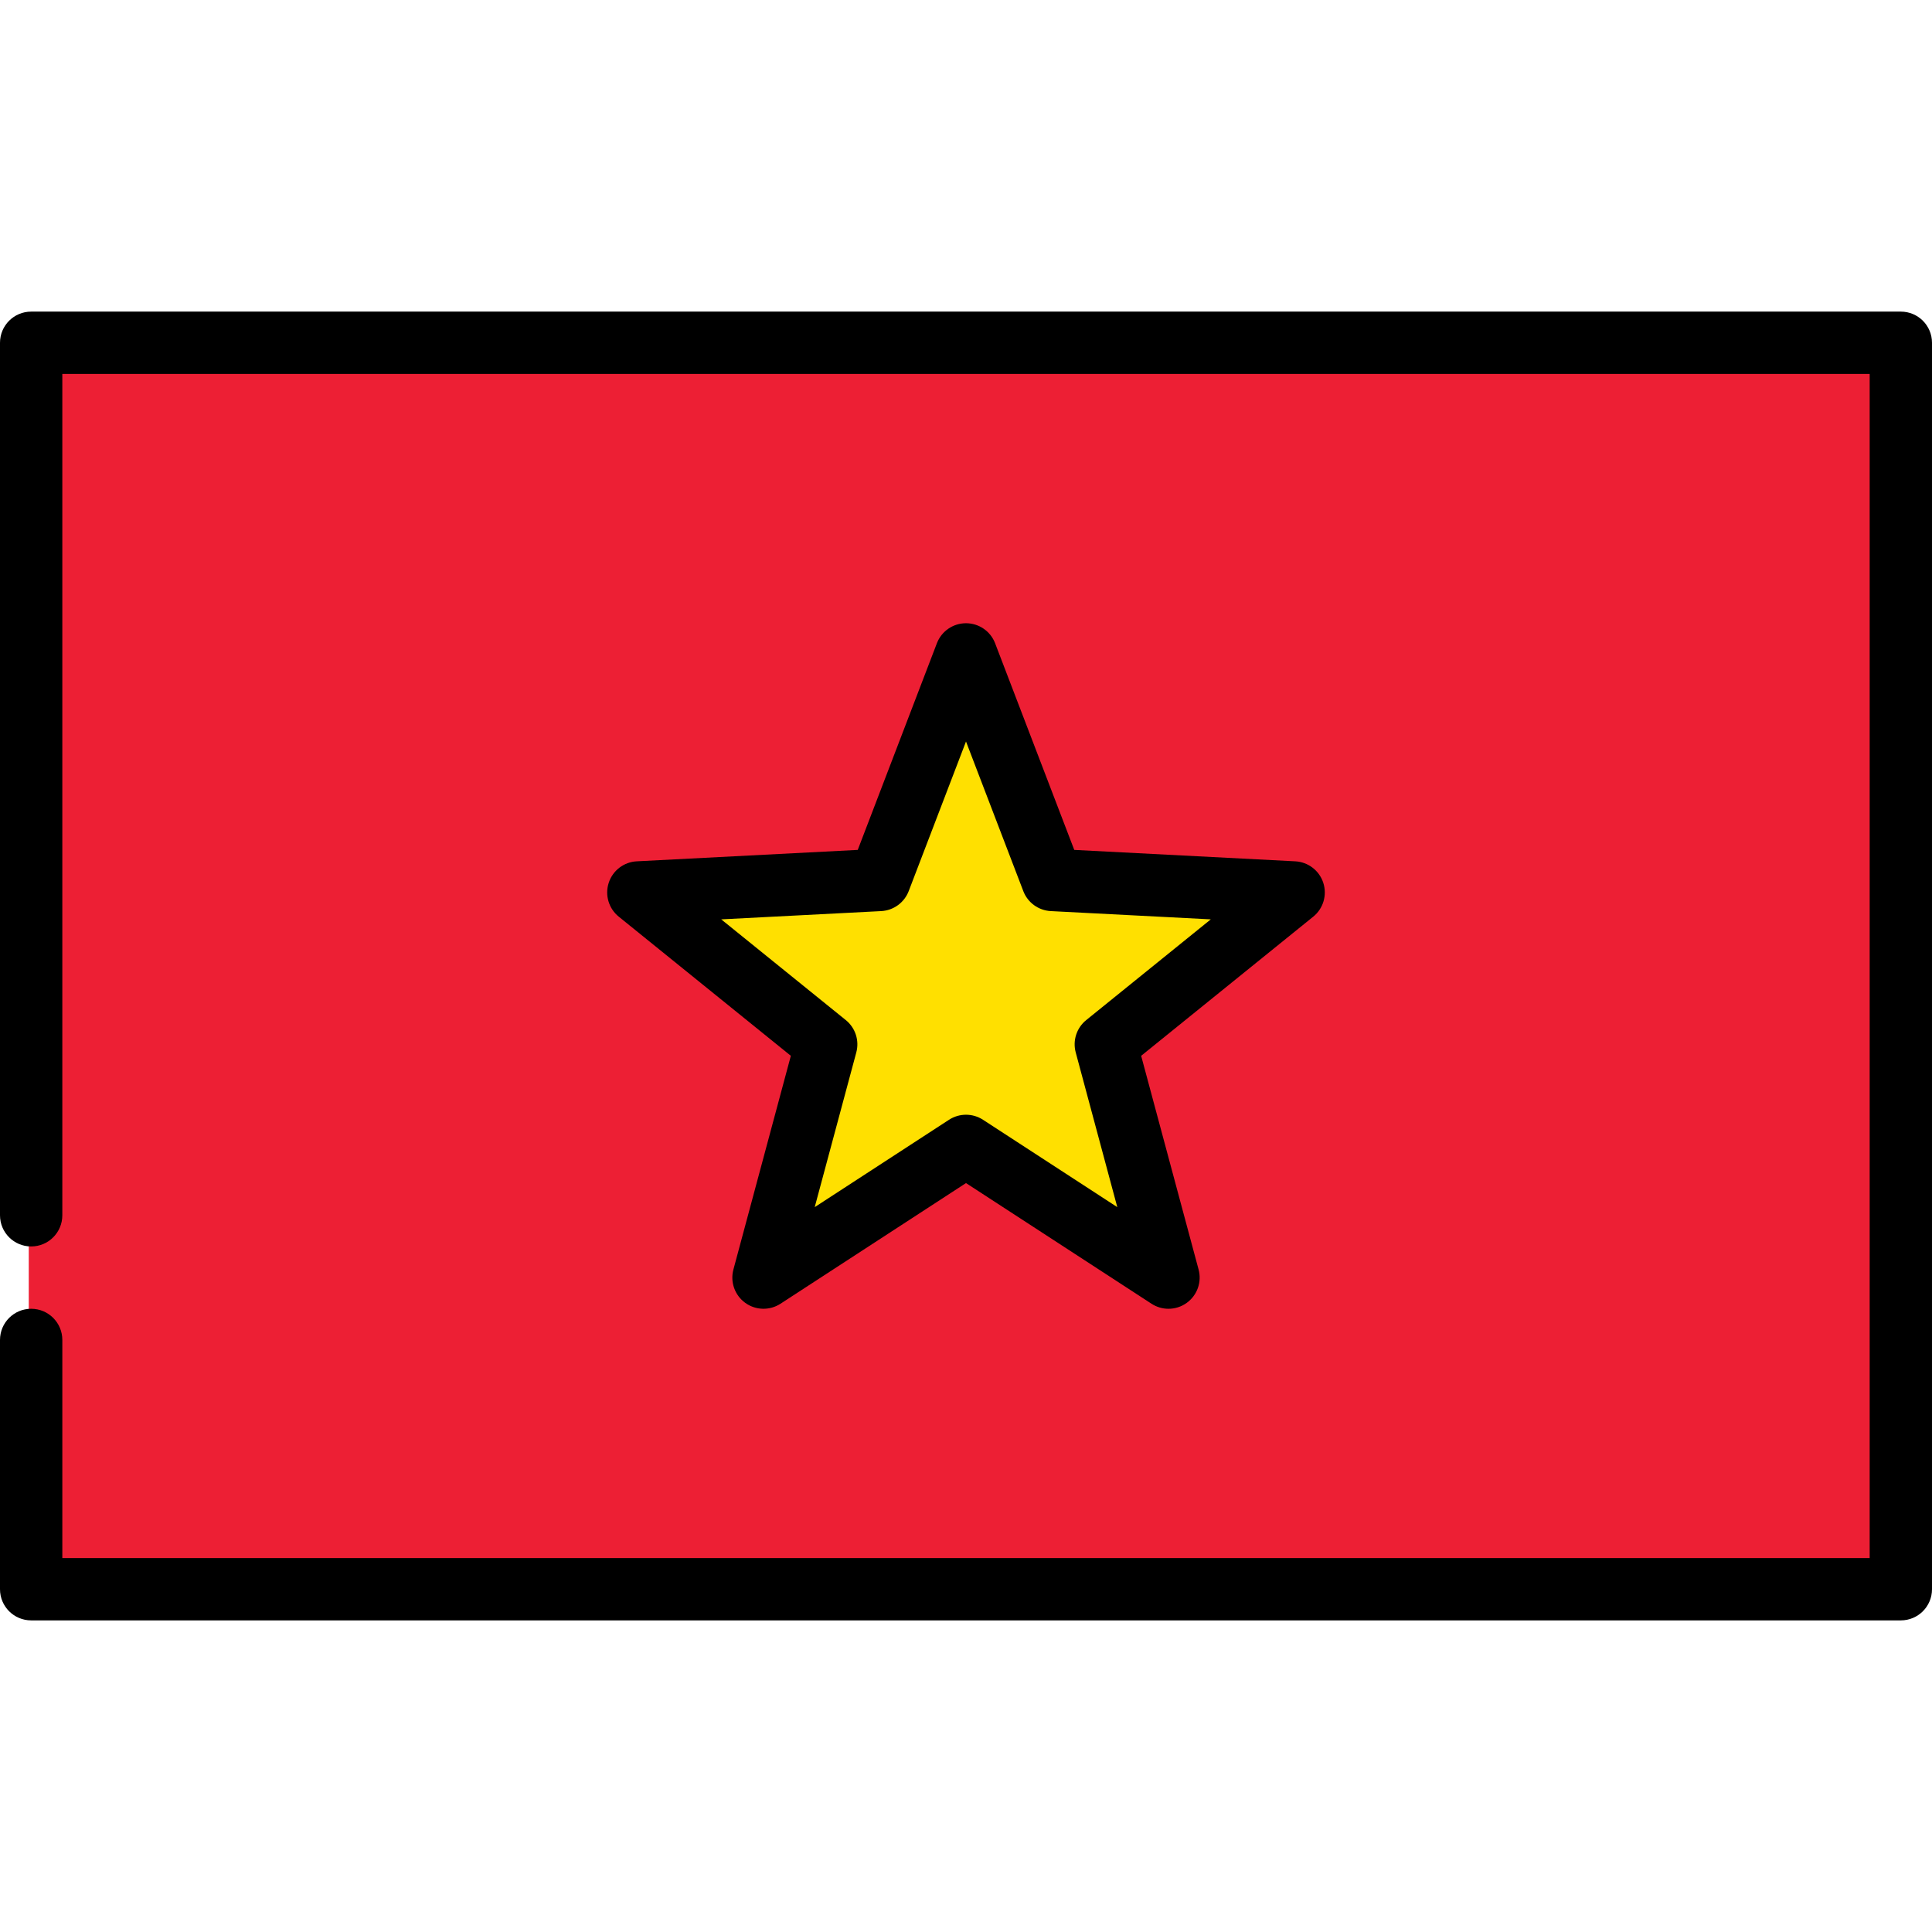
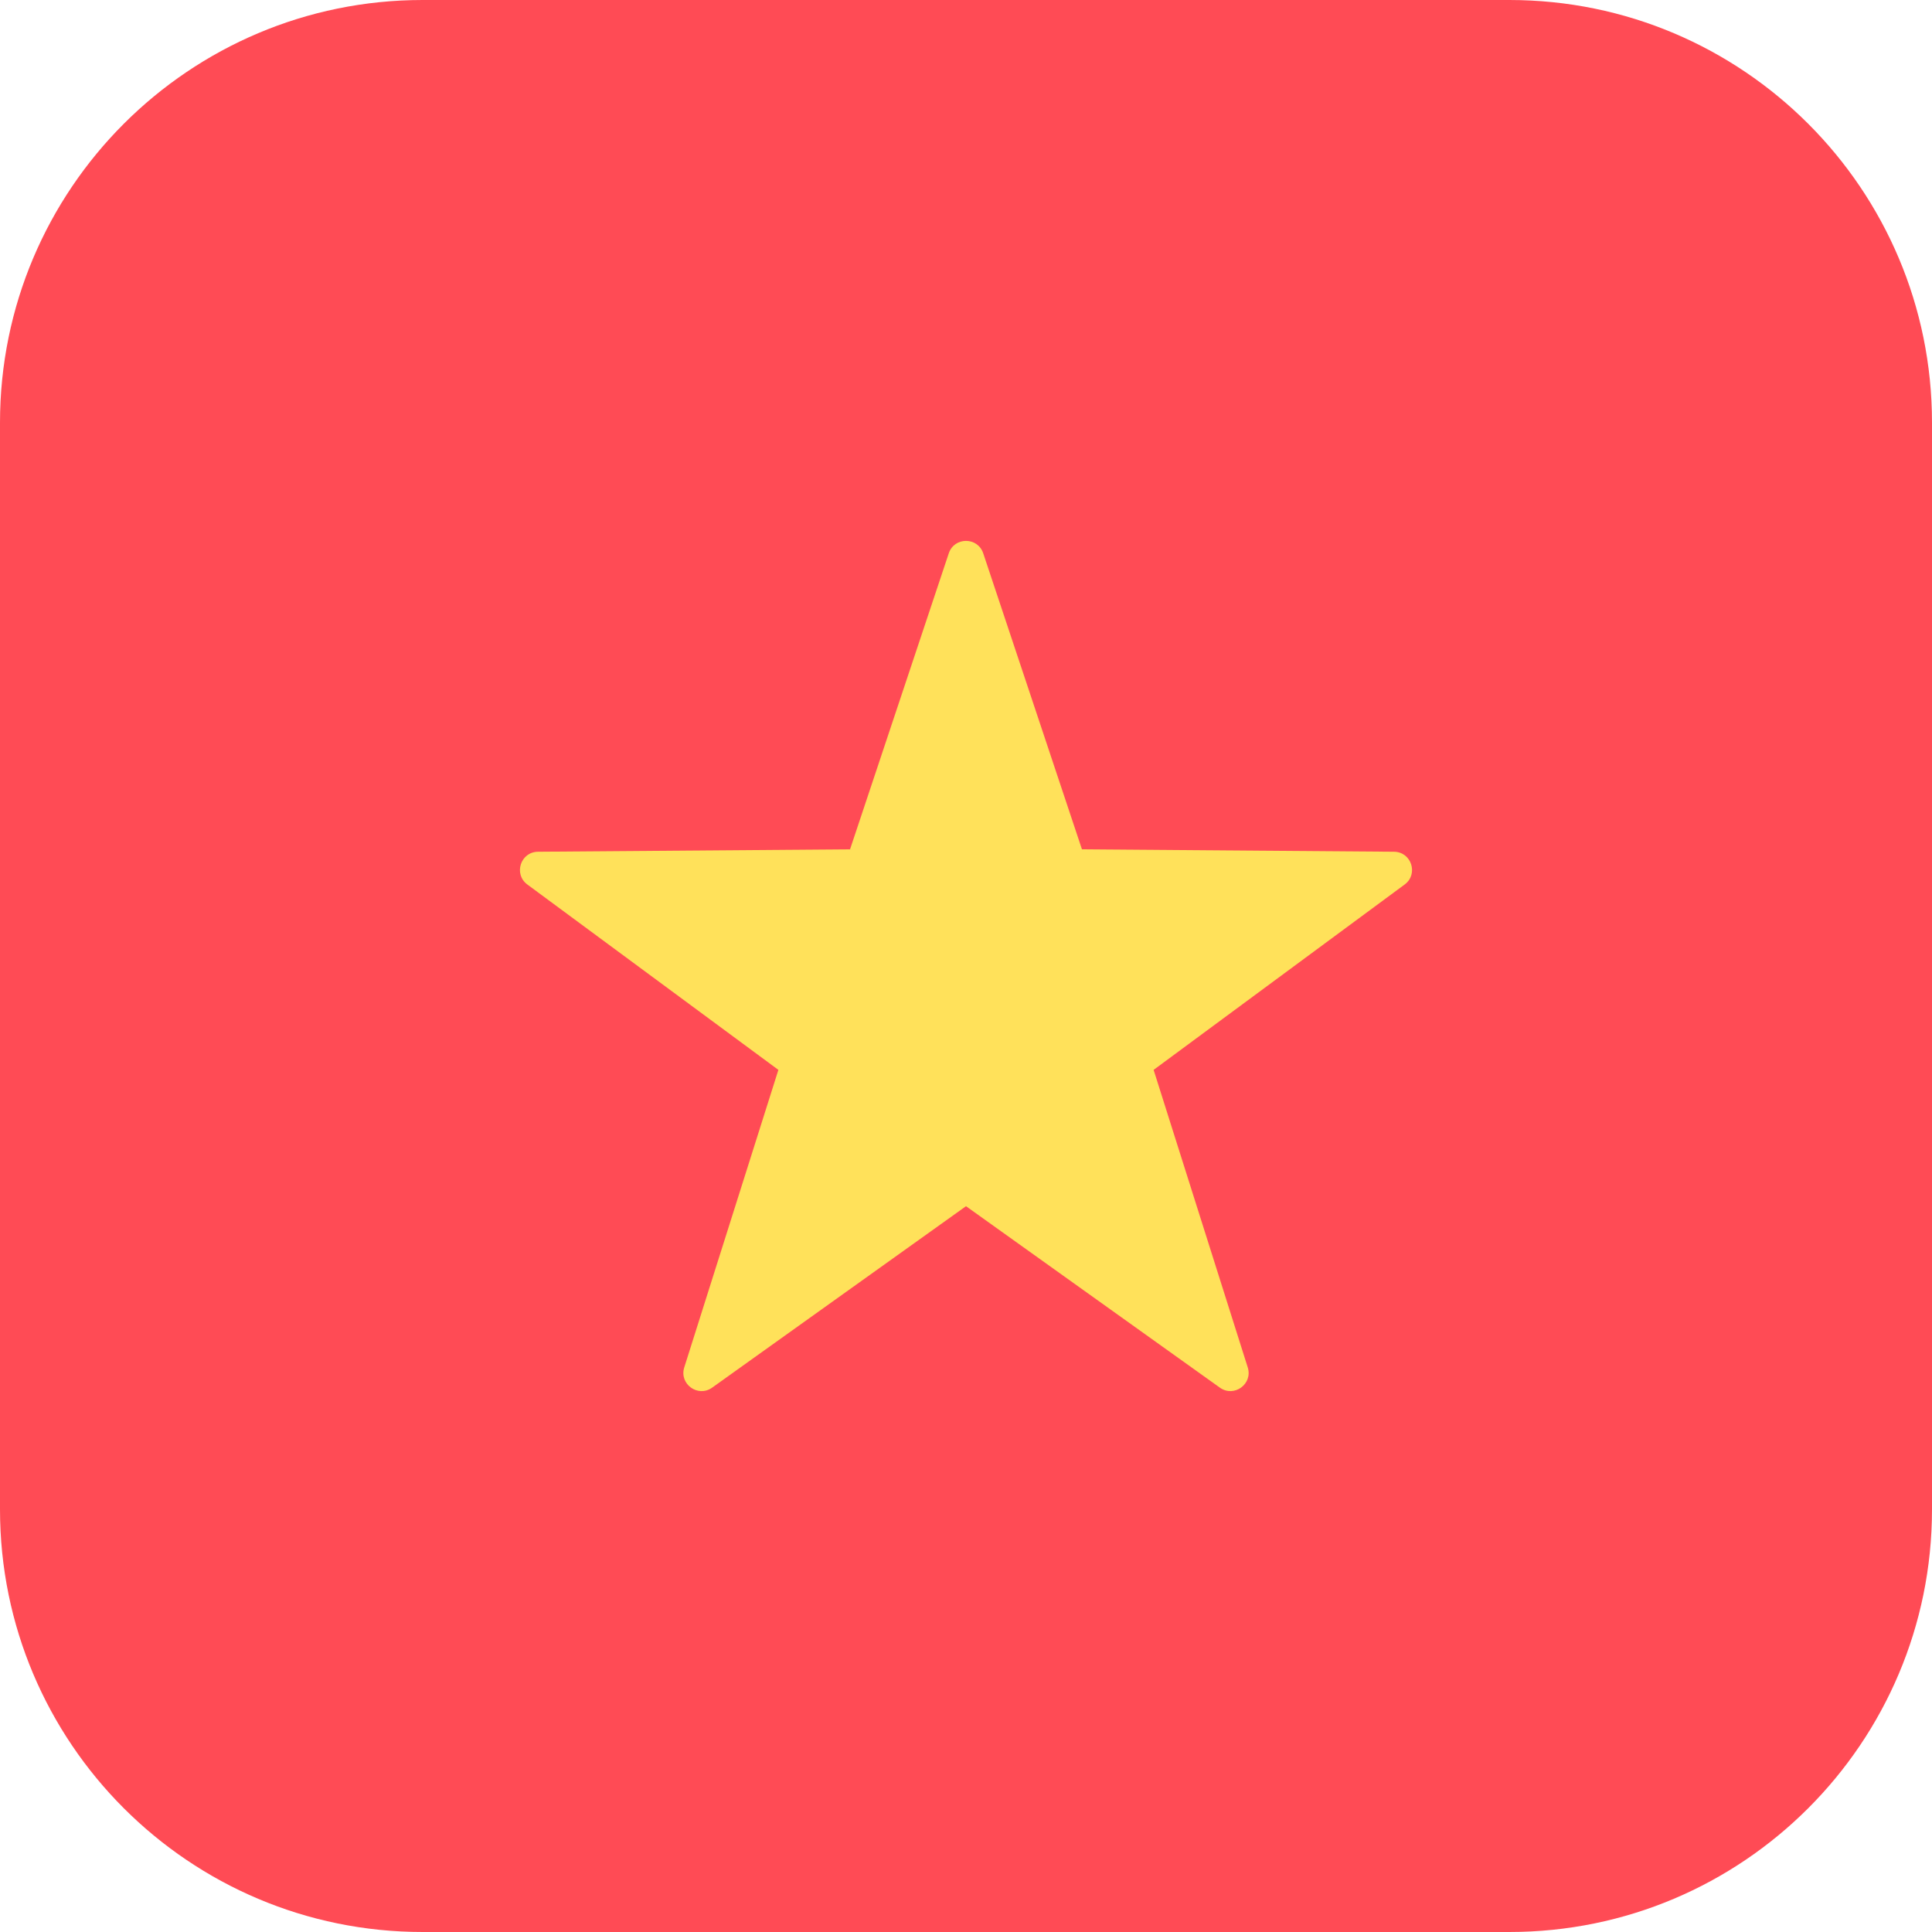
- <svg xmlns="http://www.w3.org/2000/svg" version="1.1" id="Capa_1" x="0px" y="0px" width="800px" height="800px" viewBox="0 0 800 800" enable-background="new 0 0 800 800" xml:space="preserve">
+ <svg xmlns="http://www.w3.org/2000/svg" version="1.1" id="Layer_1" x="0px" y="0px" viewBox="0 0 512 512" style="enable-background:new 0 0 512 512;" xml:space="preserve">
+   <path style="fill:#FF4B55;" d="M400,0H112C50.144,0,0,50.144,0,112v288c0,61.856,50.144,112,112,112h288  c61.856,0,112-50.144,112-112V112C512,50.144,461.856,0,400,0z" />
+   <path style="fill:#FFE15A;" d="M260.565,146.63l26.164,78.449l82.695,0.641c4.624,0.036,6.541,5.937,2.822,8.684l-66.525,49.125  l24.944,78.845c1.395,4.409-3.625,8.056-7.387,5.367L256,319.654l-67.278,48.088c-3.762,2.689-8.782-0.958-7.387-5.367  l24.944-78.845l-66.525-49.125c-3.72-2.747-1.802-8.648,2.822-8.684l82.695-0.641l26.164-78.449  C252.898,142.243,259.102,142.243,260.565,146.63z" />
  <g>
-     <path fill="#ED1F34" d="M24.807,646.161v-91.322c0-6.563-5.34-11.903-11.903-11.903h-1v-27.807h1   c6.563,0,11.903-5.34,11.903-11.903V153.839h750.387v492.322H24.807z M477.358,539.011c1.935,1.259,4.18,1.925,6.492,1.925   c2.528,0,4.947-0.787,6.995-2.274c3.964-2.88,5.772-7.99,4.5-12.719l-23.952-89.123l71.763-58.024   c3.808-3.078,5.349-8.275,3.836-12.933c-1.513-4.659-5.815-7.958-10.707-8.21l-92.16-4.761l-33.009-86.18   c-1.751-4.573-6.219-7.645-11.116-7.645c-4.898,0-9.365,3.072-11.116,7.645l-33.009,86.18l-92.161,4.761   c-4.891,0.252-9.193,3.552-10.707,8.21c-1.513,4.658,0.028,9.855,3.836,12.933l71.763,58.024l-23.952,89.123   c-1.272,4.729,0.536,9.84,4.5,12.718c2.048,1.487,4.468,2.273,6.998,2.273c2.309,0,4.553-0.665,6.49-1.924L400,488.69   L477.358,539.011z" />
-     <path fill="#ED1F34" d="M25.807,554.839v90.322h748.387V154.839H25.807v348.387c0,7.128-5.776,12.903-12.903,12.903v25.807   C20.031,541.936,25.807,547.711,25.807,554.839z M252.057,365.554c1.652-5.084,6.268-8.625,11.606-8.9l91.511-4.728l32.776-85.572   c1.911-4.991,6.703-8.287,12.05-8.287s10.139,3.296,12.05,8.287l32.776,85.572l91.511,4.728c5.341,0.275,9.955,3.816,11.606,8.9   c1.651,5.083-0.002,10.66-4.158,14.02l-71.257,57.614l23.783,88.495c1.389,5.161-0.553,10.646-4.878,13.787   c-2.257,1.64-4.917,2.466-7.583,2.466c-2.445,0-4.894-0.691-7.037-2.087L400,489.884l-76.813,49.965   c-4.483,2.913-10.295,2.763-14.62-0.379c-4.325-3.141-6.267-8.626-4.878-13.787l23.783-88.495l-71.257-57.614   C252.059,376.213,250.405,370.637,252.057,365.554z" />
-     <path d="M787.097,129.032H12.903C5.775,129.032,0,134.808,0,141.936v361.29c0,7.128,5.775,12.903,12.903,12.903   c7.127,0,12.903-5.775,12.903-12.903V154.839h748.387v490.322H25.807v-90.322c0-7.128-5.776-12.903-12.903-12.903   C5.775,541.936,0,547.711,0,554.839v103.226c0,7.128,5.775,12.903,12.903,12.903h774.193c7.128,0,12.903-5.775,12.903-12.903   V141.936C800,134.808,794.225,129.032,787.097,129.032z" />
-     <path fill="#FFE000" d="M406.49,464.513c-1.936-1.259-4.181-1.925-6.492-1.925c-2.311,0-4.555,0.666-6.491,1.925l-57.798,37.596   l17.896-66.588c1.222-4.542-0.353-9.388-4.01-12.345l-53.616-43.352l68.857-3.557c4.697-0.244,8.82-3.239,10.501-7.631L400,304.248   l24.658,64.39c1.682,4.393,5.805,7.388,10.503,7.63l68.857,3.557l-53.616,43.352c-3.657,2.958-5.231,7.803-4.011,12.345   l17.896,66.588L406.49,464.513z" />
-     <path fill="#FFE000" d="M350.223,422.398c3.969,3.208,5.673,8.454,4.348,13.382l-17.218,64.066l55.609-36.172   c2.139-1.392,4.588-2.087,7.036-2.087s4.898,0.695,7.037,2.087l55.609,36.172l-17.219-64.066   c-1.324-4.928,0.381-10.174,4.348-13.382l51.586-41.71l-66.25-3.422c-5.098-0.263-9.561-3.506-11.385-8.271L400,307.043   l-23.729,61.951c-1.825,4.765-6.286,8.007-11.384,8.271l-66.25,3.422L350.223,422.398z" />
-     <path d="M256.215,379.573l71.257,57.614l-23.783,88.495c-1.389,5.161,0.553,10.646,4.878,13.787s10.137,3.292,14.62,0.379   L400,489.884l76.813,49.965c2.144,1.396,4.592,2.087,7.037,2.087c2.666,0,5.328-0.824,7.583-2.466   c4.325-3.141,6.267-8.626,4.878-13.787l-23.783-88.495l71.257-57.614c4.156-3.36,5.81-8.936,4.158-14.02   c-1.651-5.084-6.268-8.625-11.606-8.9l-91.511-4.728l-32.776-85.572c-1.911-4.991-6.703-8.287-12.05-8.287   s-10.139,3.296-12.05,8.287l-32.776,85.572l-91.511,4.728c-5.34,0.275-9.954,3.816-11.606,8.9   C250.405,370.637,252.059,376.213,256.215,379.573z M376.271,368.995L400,307.043l23.729,61.951   c1.825,4.765,6.286,8.007,11.384,8.271l66.25,3.422l-51.585,41.71c-3.969,3.208-5.673,8.454-4.348,13.382l17.218,64.066   l-55.609-36.172c-2.139-1.392-4.588-2.087-7.036-2.087s-4.898,0.695-7.037,2.087l-55.609,36.172l17.219-64.066   c1.324-4.928-0.381-10.174-4.348-13.382l-51.586-41.71l66.251-3.422C369.985,377.001,374.446,373.758,376.271,368.995z" />
-   </g>
+ </g>
+   <g>
+ </g>
+   <g>
+ </g>
+   <g>
+ </g>
+   <g>
+ </g>
+   <g>
+ </g>
+   <g>
+ </g>
+   <g>
+ </g>
+   <g>
+ </g>
+   <g>
+ </g>
+   <g>
+ </g>
+   <g>
+ </g>
+   <g>
+ </g>
+   <g>
+ </g>
+   <g>
+ </g>
</svg>
